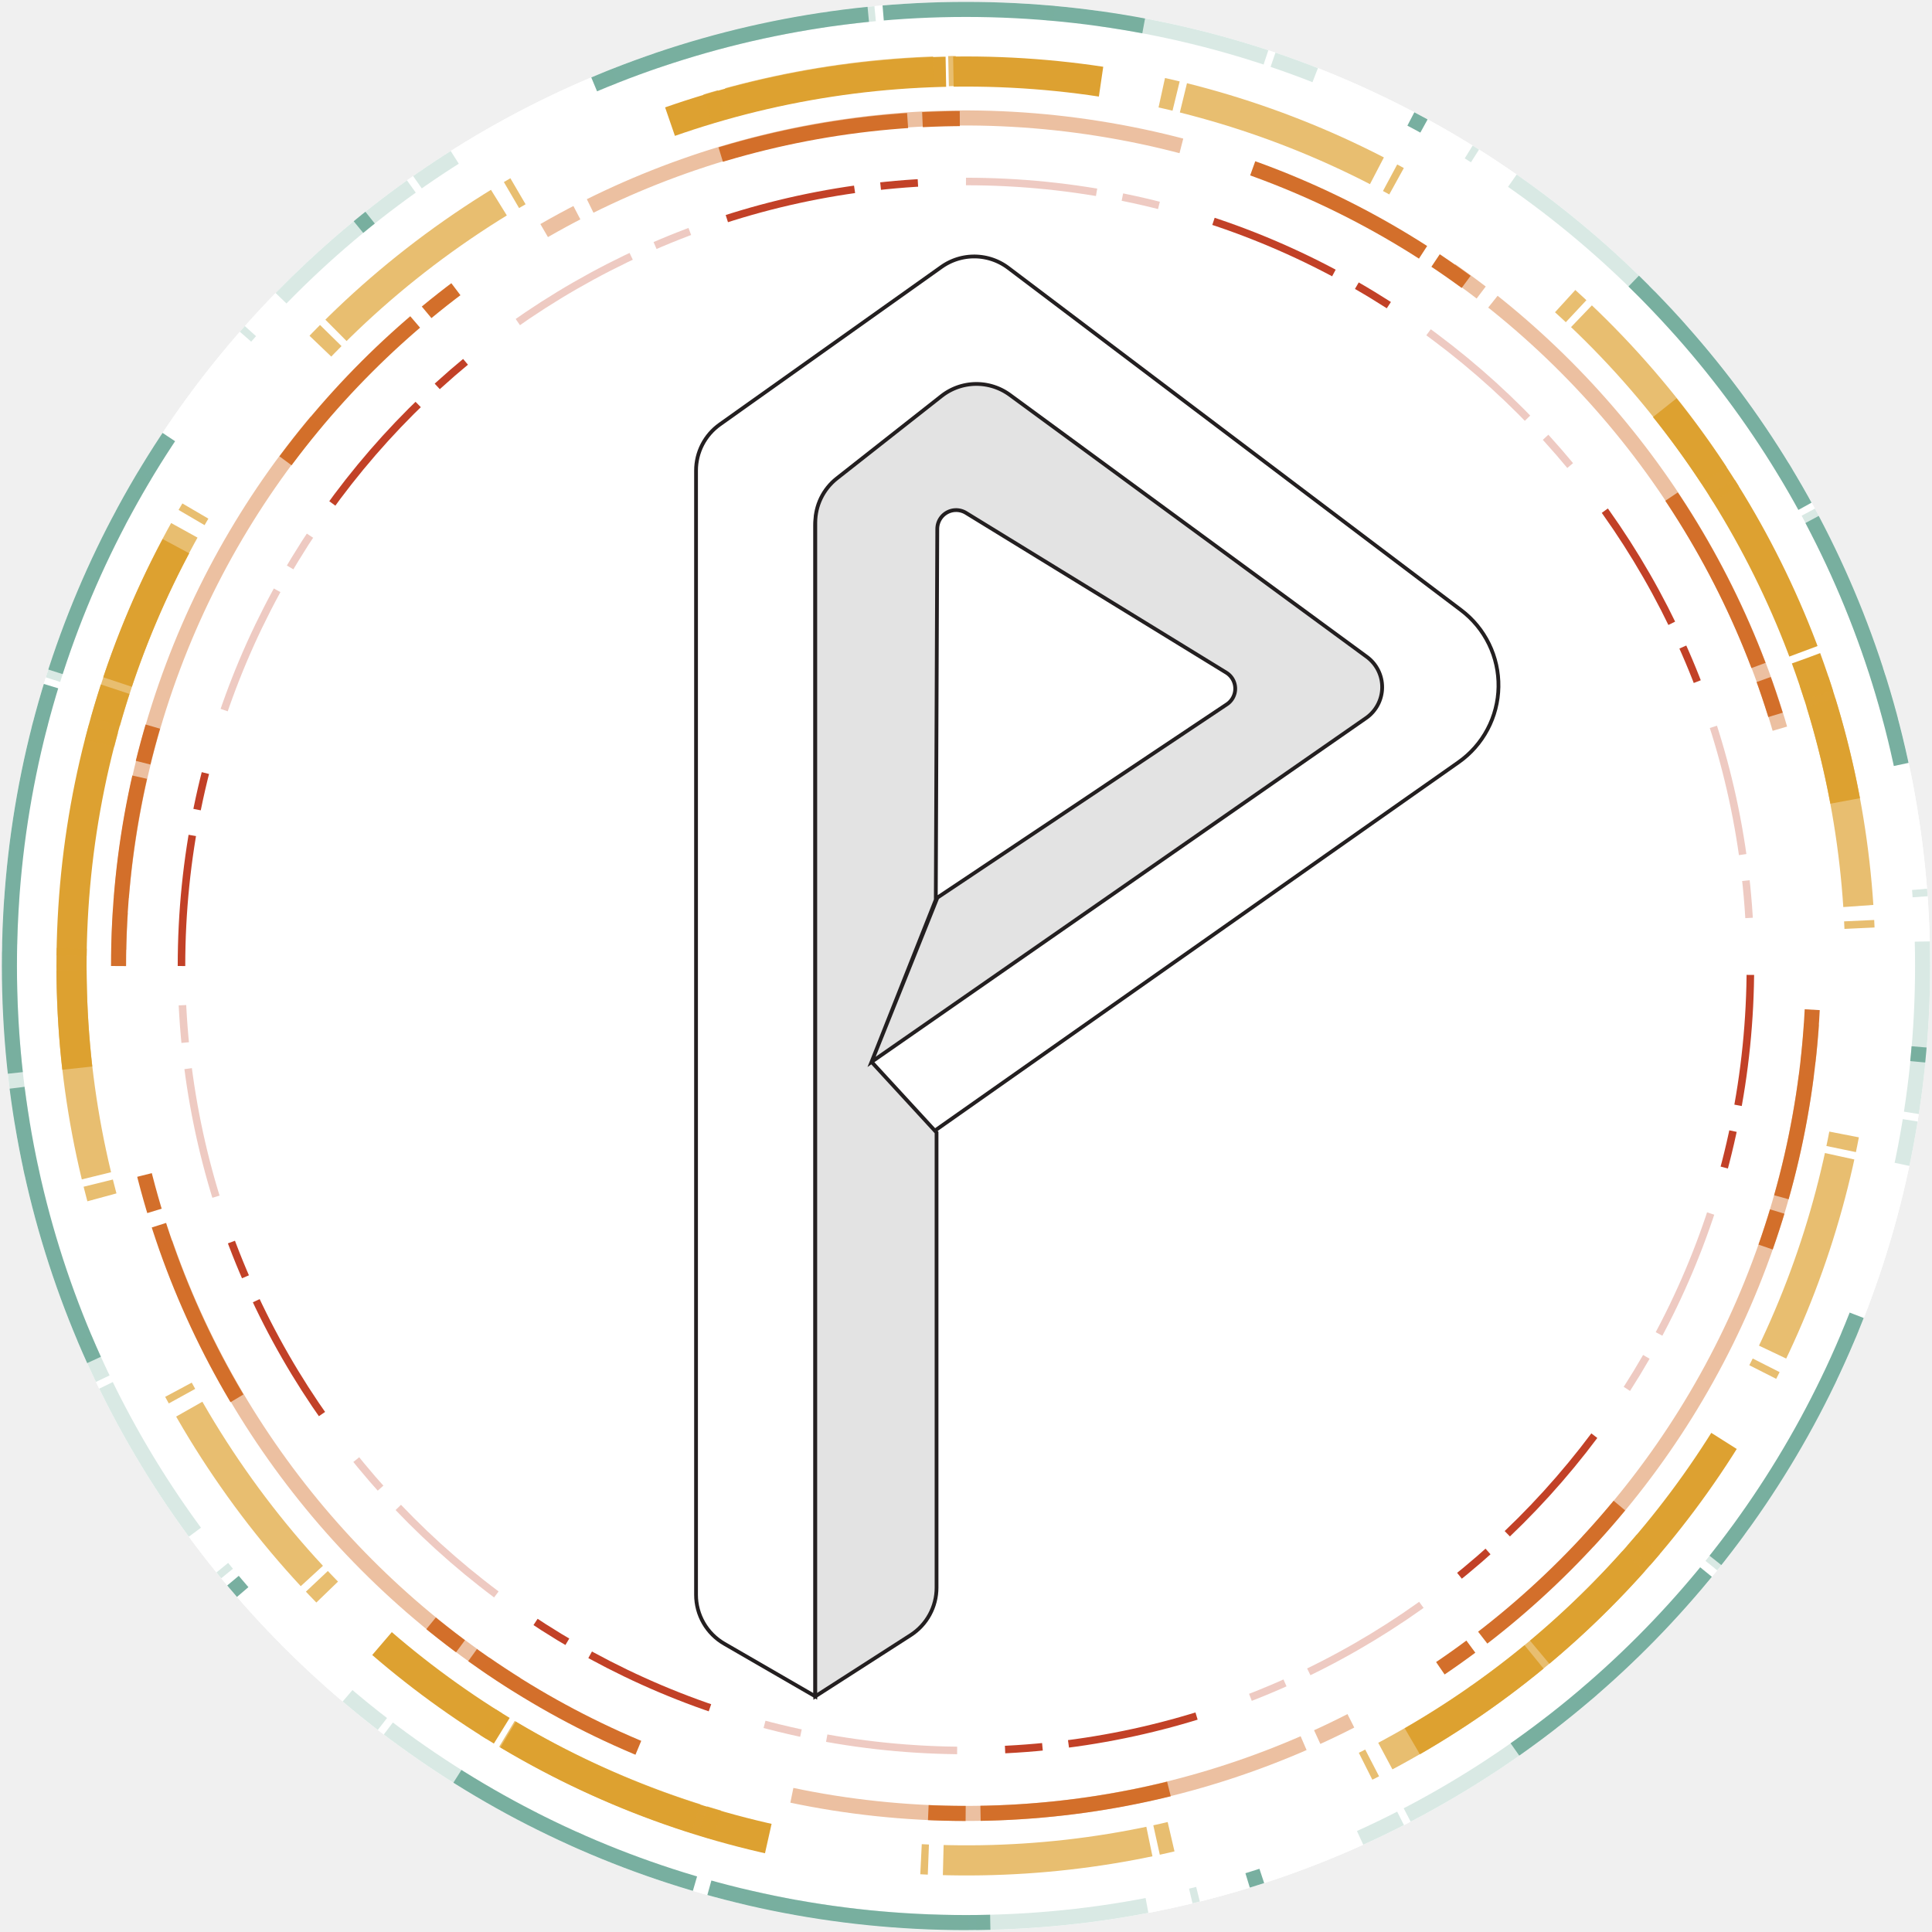
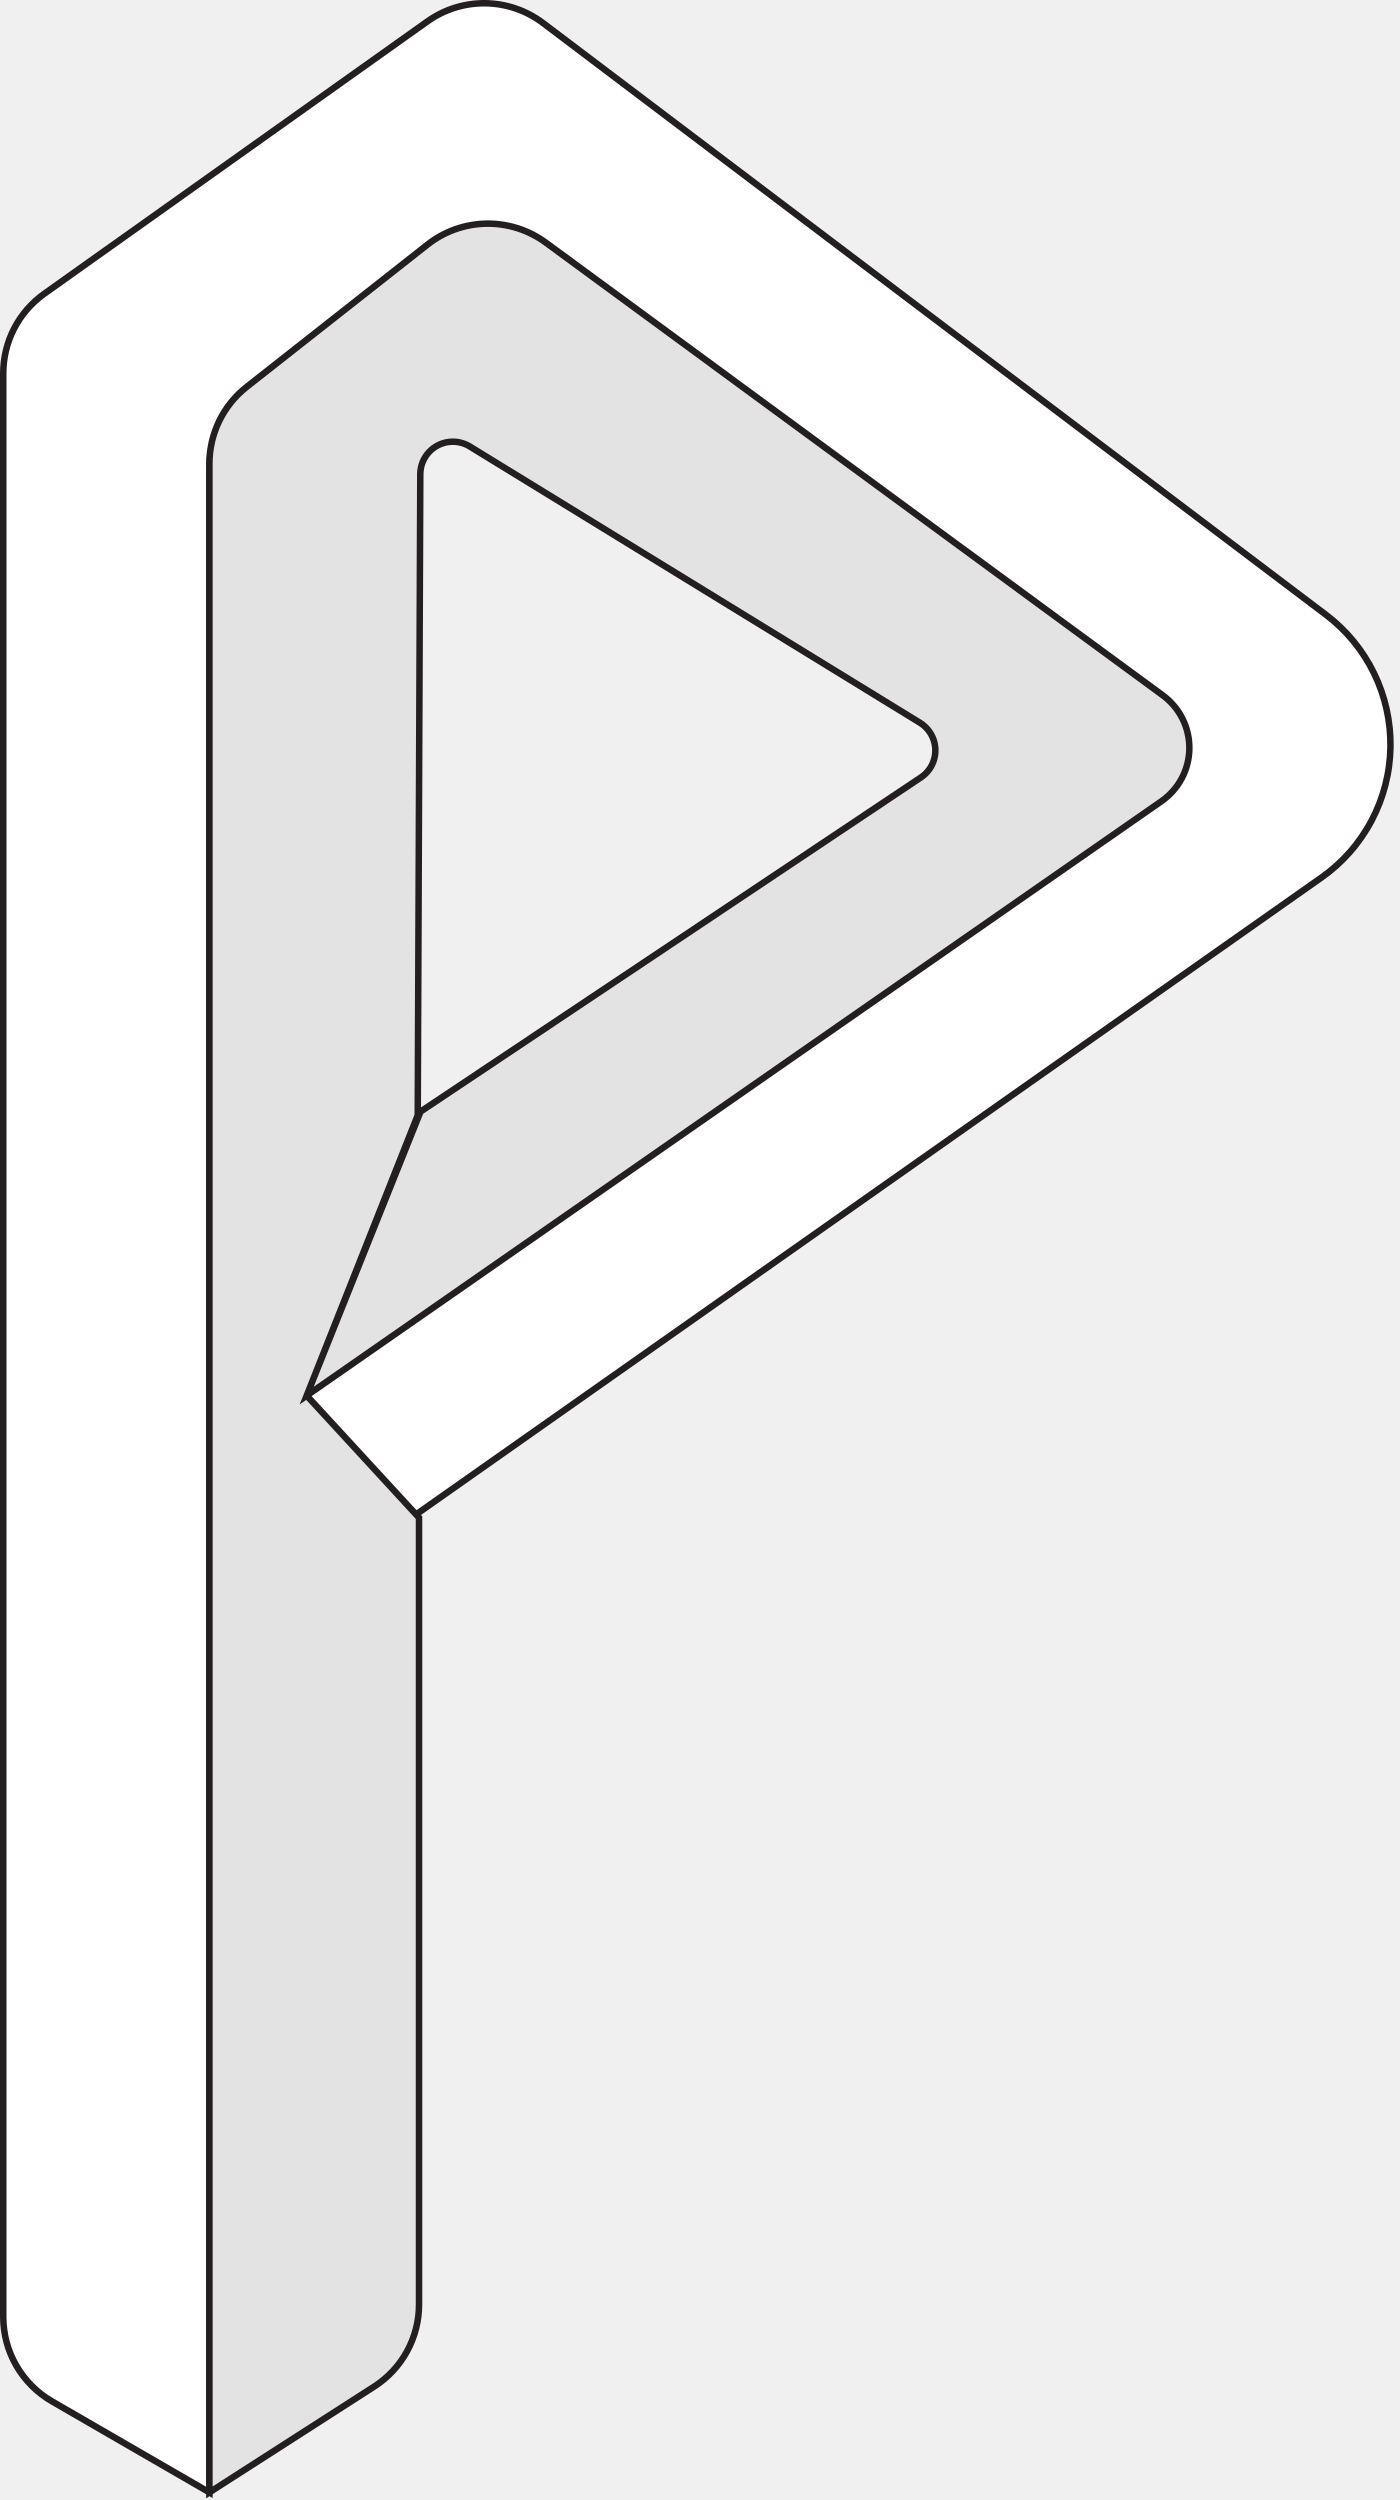
- <svg xmlns="http://www.w3.org/2000/svg" xmlns:xlink="http://www.w3.org/1999/xlink" width="513px" height="513px" viewBox="0 0 513 513" version="1.1">
-   <defs>
-     <path d="M0 256C0 114.615 114.615 0 256 0C397.385 0 512 114.615 512 256C512 397.385 397.385 512 256 512C114.615 512 0 397.385 0 256Z" id="path_1" />
-     <path d="M0 256C0 114.615 114.608 0 255.984 0C397.361 0 511.969 114.615 511.969 256C511.969 397.385 397.361 512 255.984 512C114.608 512 0 397.385 0 256Z" transform="translate(8.290711E-05 9.766625E-05)" id="path_2" />
-     <path d="M0 256.002C0 114.616 114.614 4.54747e-12 255.997 0C397.38 4.76939e-09 511.994 114.616 511.994 256.002C511.995 397.387 397.381 512.003 255.997 512.003C114.614 512.003 0 397.387 0 256.002Z" transform="matrix(-4.371139E-08 -1 1 -4.371139E-08 2.2379983E-05 511.9943)" id="path_3" />
-     <path d="M0 241.509C0 108.127 108.121 0 241.495 0C374.869 0 482.989 108.127 482.989 241.509C482.989 374.891 374.869 483.019 241.495 483.019C108.121 483.019 0 374.891 0 241.509Z" transform="translate(14.48975 14.49072)" id="path_4" />
-     <path d="M439.471 102.929C362.832 -6.234 212.294 -32.8 102.971 43.678C-6.351 120.157 -32.755 270.86 43.722 380.023C120.199 489.186 270.738 515.752 380.06 439.273C489.383 362.956 515.948 212.253 439.471 102.929C439.471 103.09 439.471 102.929 439.471 102.929L439.471 102.929Z" transform="matrix(-4.371139E-08 1 -1 -4.371139E-08 497.4505 14.34722)" id="path_5" />
-     <path d="M0 227.019C0 101.64 101.634 0 227.005 0C352.376 0 454.01 101.64 454.01 227.019C454.01 352.398 352.376 454.038 227.005 454.038C101.634 454.038 0 352.398 0 227.019Z" transform="translate(28.97944 28.98126)" id="path_6" />
-     <path d="M451.359 262.54C471.002 138.725 386.473 22.478 262.66 2.835C138.847 -16.808 22.439 67.721 2.797 191.536C-16.685 315.35 67.681 431.598 191.496 451.241L191.496 451.241C315.47 470.884 431.716 386.355 451.359 262.54L451.359 262.54L451.359 262.54Z" transform="matrix(-4.371139E-08 -1 1 -4.371139E-08 28.98436 483.0138)" id="path_7" />
-     <path d="M0 209.308C0 93.71 93.705 0 209.295 0C324.886 0 418.591 93.71 418.591 209.308C418.591 324.906 324.886 418.616 209.295 418.616C93.705 418.616 0 324.906 0 209.308Z" transform="translate(46.68905 46.69192)" id="path_8" />
-     <path d="M0 209.31C3.8147e-06 93.711 93.709 0 209.306 0C324.902 -3.05176e-05 418.612 93.711 418.612 209.31C418.612 324.908 324.902 418.619 209.306 418.619C93.709 418.619 7.62939e-06 324.908 0 209.31Z" transform="matrix(-4.371139E-08 1 -1 -4.371139E-08 465.3102 46.69173)" id="path_9" />
-     <clipPath id="clip_1">
-       <use xlink:href="#path_2" />
-     </clipPath>
-     <clipPath id="clip_2">
-       <use xlink:href="#path_3" />
-     </clipPath>
-     <clipPath id="clip_3">
-       <use xlink:href="#path_4" />
-     </clipPath>
-     <clipPath id="clip_4">
-       <use xlink:href="#path_5" />
-     </clipPath>
-     <clipPath id="clip_5">
-       <use xlink:href="#path_6" />
-     </clipPath>
-     <clipPath id="clip_6">
-       <use xlink:href="#path_7" />
-     </clipPath>
-     <clipPath id="clip_7">
-       <use xlink:href="#path_8" />
-     </clipPath>
-     <clipPath id="clip_8">
-       <use xlink:href="#path_9" />
-     </clipPath>
-     <clipPath id="mask_1">
-       <use xlink:href="#path_1" />
-     </clipPath>
-   </defs>
-   <g id="Logo-Mask" transform="translate(0.5 0.5)">
-     <path d="M0 256C0 114.615 114.615 0 256 0C397.385 0 512 114.615 512 256C512 397.385 397.385 512 256 512C114.615 512 0 397.385 0 256Z" id="Mask" fill="#FFFFFF" fill-rule="evenodd" stroke="none" />
-     <g clip-path="url(#mask_1)">
-       <g id="Logo" transform="translate(-2.1871947E-05 0)">
-         <path d="M0 256C0 114.615 114.614 0 255.996 0C397.379 0 511.993 114.615 511.993 256C511.993 397.385 397.379 512 255.996 512C114.614 512 0 397.385 0 256Z" transform="translate(2.1871947E-05 -0)" id="Background" fill="#FFFFFF" fill-rule="evenodd" stroke="none" />
-         <g id="Green-Solid">
-           <g clip-path="url(#clip_1)">
-             <use xlink:href="#path_2" fill="none" stroke="#78AFA0" stroke-width="8" stroke-dasharray="76 4 70 76 4 70" />
-           </g>
-         </g>
-         <g id="Green-Transparent">
-           <g clip-path="url(#clip_2)">
-             <use xlink:href="#path_3" fill="none" stroke="#78AFA0" stroke-opacity="0.28" stroke-width="8" stroke-dasharray="46 2 12 46 2 12" />
-           </g>
-         </g>
-         <g id="Yellow-Solid">
-           <g clip-path="url(#clip_3)">
-             <use xlink:href="#path_4" fill="none" stroke="#DDA131" stroke-width="16" stroke-dasharray="76 2 40 180" />
-           </g>
-         </g>
-         <g id="Yellow-Transparent">
-           <g clip-path="url(#clip_4)">
-             <use xlink:href="#path_5" fill="none" stroke="#DDA131" stroke-opacity="0.69" stroke-width="16" stroke-dasharray="56 2 4 56 2 4" />
-           </g>
-         </g>
-         <g id="Orange-Solid">
-           <g clip-path="url(#clip_5)">
-             <use xlink:href="#path_6" fill="none" stroke="#D36F2B" stroke-width="8" stroke-dasharray="51 4 10 80" />
-           </g>
-         </g>
-         <g id="Orange-Transparent">
-           <g clip-path="url(#clip_6)">
-             <use xlink:href="#path_7" fill="none" stroke="#D36F2B" stroke-opacity="0.44" stroke-width="8" stroke-dasharray="140 4 10 80" />
-           </g>
-         </g>
-         <g id="Red-Solid">
-           <g clip-path="url(#clip_7)">
-             <use xlink:href="#path_8" fill="none" stroke="#C24127" stroke-width="4" stroke-dasharray="35 7 10 80" />
-           </g>
-         </g>
-         <g id="Red-Transparent">
-           <g clip-path="url(#clip_8)">
-             <use xlink:href="#path_9" fill="none" stroke="#C24127" stroke-opacity="0.28" stroke-width="4" stroke-dasharray="35 7 10 80" />
-           </g>
-         </g>
-         <g id="P" transform="translate(184.3174 64.00002)">
-           <path d="M7.49 371.947L31.664 385.928L31.664 75.008Q31.664 74.55 31.692 74.092Q31.72 73.635 31.776 73.18Q31.832 72.725 31.915 72.274Q31.999 71.823 32.11 71.378Q32.221 70.934 32.359 70.496Q32.497 70.059 32.661 69.631Q32.825 69.203 33.016 68.786Q33.206 68.369 33.421 67.964Q33.636 67.56 33.876 67.169Q34.116 66.778 34.379 66.402Q34.642 66.027 34.927 65.668Q35.213 65.309 35.52 64.969Q35.826 64.628 36.153 64.307Q36.48 63.986 36.827 63.685Q37.173 63.385 37.536 63.106Q37.9 62.827 38.281 62.571L65.331 44.34Q65.57 44.178 65.816 44.026Q66.061 43.874 66.312 43.732Q66.564 43.589 66.82 43.457Q67.076 43.324 67.338 43.201Q67.599 43.078 67.865 42.966Q68.13 42.853 68.4 42.751Q68.67 42.649 68.944 42.557Q69.218 42.465 69.495 42.384Q69.772 42.303 70.052 42.232Q70.332 42.162 70.614 42.102Q70.897 42.043 71.181 41.994Q71.466 41.945 71.752 41.907Q72.038 41.87 72.325 41.843Q72.613 41.816 72.901 41.8Q73.189 41.785 73.478 41.78Q73.767 41.776 74.055 41.782Q74.344 41.789 74.632 41.807Q74.92 41.824 75.207 41.853Q75.495 41.882 75.78 41.922Q76.066 41.961 76.35 42.012Q76.635 42.063 76.917 42.124Q77.199 42.186 77.478 42.258Q77.758 42.331 78.034 42.414Q78.31 42.497 78.584 42.591Q78.856 42.685 79.126 42.789Q79.395 42.893 79.66 43.008Q79.925 43.122 80.185 43.246Q80.446 43.371 80.701 43.505Q80.957 43.64 81.207 43.784Q81.457 43.928 81.701 44.082Q81.945 44.236 82.184 44.399Q82.422 44.562 82.654 44.734L165.246 106.043Q165.599 106.305 165.935 106.587Q166.272 106.868 166.591 107.169Q166.91 107.47 167.212 107.789Q167.513 108.108 167.795 108.444Q168.077 108.78 168.339 109.132Q168.601 109.484 168.842 109.851Q169.083 110.218 169.302 110.598Q169.521 110.978 169.718 111.37Q169.914 111.763 170.087 112.166Q170.26 112.569 170.41 112.982Q170.559 113.394 170.684 113.815Q170.809 114.235 170.909 114.663Q171.009 115.09 171.084 115.522Q171.159 115.955 171.209 116.39Q171.259 116.826 171.283 117.265Q171.307 117.703 171.305 118.142Q171.304 118.58 171.276 119.018Q171.249 119.456 171.196 119.892Q171.144 120.327 171.065 120.759Q170.987 121.191 170.884 121.617Q170.781 122.044 170.653 122.464Q170.525 122.883 170.372 123.295Q170.22 123.706 170.044 124.108Q169.868 124.51 169.668 124.901Q169.469 125.292 169.247 125.67Q169.025 126.049 168.782 126.414Q168.538 126.779 168.273 127.129Q168.009 127.479 167.724 127.813Q167.44 128.147 167.136 128.464Q166.833 128.781 166.511 129.079Q166.19 129.378 165.851 129.657Q165.513 129.936 165.158 130.195L46.245 217.129L61.661 236.949L202.458 137.901Q203.059 137.478 203.635 137.021Q204.21 136.563 204.758 136.073Q205.305 135.582 205.823 135.06Q206.34 134.538 206.826 133.987Q207.313 133.436 207.765 132.857Q208.218 132.278 208.636 131.673Q209.054 131.068 209.436 130.44Q209.818 129.812 210.162 129.163Q210.507 128.513 210.812 127.844Q211.118 127.176 211.383 126.491Q211.649 125.805 211.874 125.105Q212.099 124.406 212.282 123.694Q212.466 122.982 212.607 122.261Q212.749 121.539 212.847 120.811Q212.946 120.082 213.002 119.349Q213.057 118.616 213.07 117.881Q213.082 117.146 213.052 116.412Q213.021 115.678 212.947 114.946Q212.874 114.215 212.757 113.489Q212.64 112.763 212.481 112.046Q212.322 111.328 212.121 110.621Q211.92 109.914 211.678 109.22Q211.436 108.526 211.154 107.847Q210.871 107.169 210.549 106.508Q210.227 105.847 209.867 105.206Q209.507 104.565 209.11 103.947Q208.713 103.328 208.28 102.734Q207.847 102.14 207.38 101.572Q206.913 101.005 206.413 100.465Q205.914 99.926 205.383 99.417Q204.853 98.908 204.294 98.431Q203.734 97.954 203.148 97.511L82.904 6.63Q82.667 6.451 82.424 6.282Q82.18 6.112 81.93 5.953Q81.68 5.793 81.424 5.644Q81.168 5.494 80.907 5.355Q80.645 5.216 80.378 5.087Q80.111 4.958 79.839 4.84Q79.567 4.721 79.29 4.614Q79.014 4.507 78.733 4.41Q78.453 4.314 78.169 4.229Q77.885 4.144 77.598 4.07Q77.311 3.996 77.021 3.933Q76.731 3.871 76.439 3.82Q76.146 3.769 75.853 3.73Q75.559 3.69 75.263 3.662Q74.968 3.635 74.672 3.619Q74.376 3.603 74.079 3.598Q73.783 3.594 73.486 3.601Q73.19 3.609 72.894 3.628Q72.598 3.647 72.303 3.678Q72.008 3.708 71.715 3.751Q71.421 3.793 71.13 3.847Q70.838 3.901 70.549 3.967Q70.26 4.032 69.973 4.109Q69.687 4.186 69.404 4.274Q69.121 4.362 68.841 4.461Q68.562 4.561 68.286 4.671Q68.011 4.781 67.74 4.902Q67.469 5.023 67.204 5.155Q66.938 5.286 66.678 5.428Q66.417 5.57 66.163 5.722Q65.908 5.874 65.66 6.037Q65.412 6.199 65.17 6.371L6.309 48.211Q5.945 48.47 5.597 48.75Q5.249 49.03 4.918 49.331Q4.587 49.631 4.275 49.95Q3.962 50.27 3.67 50.607Q3.377 50.944 3.105 51.299Q2.833 51.653 2.582 52.023Q2.331 52.393 2.103 52.777Q1.875 53.161 1.67 53.558Q1.465 53.955 1.284 54.363Q1.104 54.772 0.947 55.19Q0.791 55.609 0.66 56.036Q0.529 56.463 0.424 56.897Q0.318 57.331 0.239 57.771Q0.159 58.211 0.106 58.654Q0.053 59.098 0.027 59.544Q0 59.99 0 60.436L0 358.963Q0 359.454 0.032 359.943Q0.064 360.433 0.128 360.919Q0.192 361.406 0.288 361.887Q0.383 362.368 0.51 362.842Q0.637 363.316 0.795 363.781Q0.952 364.245 1.14 364.699Q1.328 365.152 1.545 365.592Q1.761 366.033 2.007 366.457Q2.252 366.883 2.524 367.291Q2.797 367.699 3.095 368.088Q3.394 368.478 3.717 368.847Q4.04 369.216 4.387 369.563Q4.734 369.91 5.103 370.234Q5.471 370.557 5.86 370.856Q6.249 371.155 6.657 371.428Q7.065 371.701 7.49 371.947L7.49 371.947Z" id="P---Outer" fill="#FFFFFF" fill-rule="evenodd" stroke="#231F20" stroke-width="1" />
-           <path d="M25.304 336.069L0 352.319L0 40.703Q0 40.279 0.024 39.856Q0.048 39.433 0.096 39.011Q0.143 38.59 0.215 38.173Q0.286 37.755 0.381 37.342Q0.476 36.929 0.595 36.522Q0.713 36.114 0.854 35.715Q0.995 35.315 1.158 34.924Q1.321 34.533 1.506 34.151Q1.692 33.77 1.898 33.4Q2.104 33.03 2.331 32.672Q2.558 32.314 2.805 31.969Q3.052 31.625 3.318 31.294Q3.584 30.964 3.868 30.65Q4.152 30.335 4.453 30.037Q4.755 29.739 5.072 29.459Q5.39 29.178 5.723 28.916L33.51 7.05Q33.749 6.861 33.996 6.683Q34.243 6.504 34.497 6.336Q34.751 6.167 35.011 6.01Q35.272 5.852 35.539 5.704Q35.805 5.557 36.078 5.421Q36.35 5.285 36.628 5.16Q36.906 5.035 37.188 4.921Q37.471 4.807 37.758 4.705Q38.045 4.603 38.336 4.513Q38.627 4.422 38.922 4.344Q39.216 4.265 39.513 4.199Q39.81 4.132 40.11 4.078Q40.41 4.024 40.712 3.982Q41.014 3.939 41.317 3.91Q41.62 3.88 41.924 3.862Q42.228 3.845 42.533 3.84Q42.837 3.835 43.142 3.842Q43.447 3.849 43.751 3.869Q44.054 3.888 44.358 3.92Q44.66 3.952 44.962 3.996Q45.263 4.041 45.563 4.097Q45.862 4.153 46.159 4.222Q46.456 4.29 46.75 4.371Q47.043 4.451 47.334 4.544Q47.624 4.636 47.91 4.74Q48.197 4.844 48.479 4.96Q48.76 5.076 49.037 5.203Q49.314 5.33 49.586 5.468Q49.857 5.606 50.123 5.755Q50.389 5.904 50.648 6.064Q50.908 6.223 51.16 6.393Q51.413 6.564 51.659 6.744L146.437 76.289Q146.677 76.465 146.905 76.654Q147.134 76.844 147.351 77.047Q147.568 77.25 147.773 77.465Q147.977 77.681 148.169 77.908Q148.36 78.135 148.538 78.373Q148.715 78.612 148.878 78.86Q149.042 79.108 149.19 79.366Q149.338 79.623 149.47 79.889Q149.603 80.155 149.719 80.428Q149.836 80.701 149.936 80.981Q150.036 81.261 150.12 81.546Q150.203 81.831 150.269 82.121Q150.335 82.41 150.384 82.703Q150.433 82.996 150.465 83.292Q150.496 83.587 150.51 83.884Q150.524 84.181 150.52 84.478Q150.516 84.775 150.495 85.071Q150.474 85.368 150.435 85.662Q150.396 85.957 150.339 86.248Q150.283 86.54 150.209 86.828Q150.136 87.115 150.045 87.398Q149.955 87.681 149.847 87.959Q149.74 88.236 149.617 88.506Q149.493 88.776 149.354 89.038Q149.215 89.301 149.06 89.555Q148.905 89.808 148.736 90.052Q148.567 90.296 148.383 90.53Q148.199 90.763 148.002 90.986Q147.805 91.208 147.595 91.418Q147.385 91.628 147.163 91.826Q146.941 92.023 146.708 92.207Q146.474 92.39 146.23 92.56L14.943 183.851L32.428 140.234L109.282 88.904Q109.412 88.817 109.536 88.723Q109.661 88.628 109.779 88.525Q109.897 88.423 110.009 88.313Q110.12 88.204 110.225 88.087Q110.329 87.971 110.426 87.848Q110.523 87.725 110.613 87.597Q110.702 87.468 110.783 87.334Q110.864 87.201 110.936 87.062Q111.009 86.923 111.072 86.78Q111.136 86.637 111.19 86.491Q111.245 86.344 111.29 86.194Q111.335 86.045 111.371 85.892Q111.407 85.74 111.433 85.586Q111.46 85.431 111.476 85.276Q111.493 85.12 111.499 84.964Q111.506 84.808 111.503 84.651Q111.5 84.495 111.487 84.339Q111.475 84.183 111.452 84.028Q111.43 83.873 111.398 83.72Q111.365 83.567 111.324 83.416Q111.282 83.266 111.231 83.118Q111.18 82.97 111.12 82.825Q111.06 82.681 110.991 82.54Q110.922 82.4 110.844 82.264Q110.766 82.129 110.68 81.998Q110.594 81.867 110.5 81.742Q110.406 81.617 110.304 81.498Q110.203 81.379 110.094 81.267Q109.985 81.155 109.869 81.049Q109.753 80.944 109.631 80.846Q109.509 80.749 109.381 80.659Q109.253 80.569 109.12 80.487L40.006 38.071Q39.865 37.984 39.719 37.907Q39.572 37.83 39.421 37.763Q39.27 37.696 39.115 37.639Q38.959 37.582 38.801 37.535Q38.642 37.489 38.48 37.453Q38.319 37.416 38.156 37.391Q37.992 37.366 37.827 37.351Q37.662 37.337 37.497 37.334Q37.332 37.33 37.166 37.337Q37.001 37.345 36.837 37.363Q36.672 37.382 36.509 37.411Q36.346 37.44 36.186 37.48Q36.025 37.52 35.868 37.57Q35.71 37.621 35.556 37.681Q35.403 37.742 35.253 37.813Q35.103 37.884 34.959 37.964Q34.814 38.045 34.675 38.135Q34.537 38.224 34.404 38.323Q34.271 38.422 34.145 38.529Q34.02 38.637 33.901 38.752Q33.783 38.868 33.672 38.991Q33.562 39.114 33.459 39.244Q33.357 39.374 33.264 39.511Q33.171 39.648 33.087 39.79Q33.002 39.932 32.928 40.08Q32.853 40.228 32.789 40.38Q32.724 40.532 32.67 40.689Q32.616 40.845 32.572 41.005Q32.528 41.164 32.495 41.326Q32.461 41.488 32.439 41.652Q32.416 41.816 32.405 41.981Q32.393 42.146 32.392 42.311L31.999 140.793L14.943 183.851L32.198 202.605L32.198 323.448Q32.198 323.917 32.169 324.385Q32.14 324.853 32.081 325.318Q32.023 325.783 31.936 326.244Q31.848 326.704 31.732 327.159Q31.616 327.613 31.472 328.059Q31.328 328.505 31.156 328.941Q30.985 329.378 30.786 329.802Q30.587 330.227 30.363 330.638Q30.138 331.05 29.888 331.447Q29.638 331.843 29.363 332.223Q29.089 332.604 28.792 332.966Q28.494 333.328 28.174 333.671Q27.855 334.014 27.515 334.337Q27.174 334.659 26.814 334.96Q26.454 335.26 26.077 335.538Q25.699 335.815 25.304 336.069Z" transform="translate(31.6644 33.60995)" id="P---Inner" fill="#E3E3E3" fill-rule="evenodd" stroke="#231F20" stroke-width="1" />
-         </g>
-       </g>
+ <svg xmlns="http://www.w3.org/2000/svg" width="215px" height="384px" viewBox="0 0 215 384" version="1.1">
+   <g id="Logo" transform="translate(0.5 0.5)">
+     <g id="P">
+       <path d="M7.49 368.35L31.664 382.331L31.664 71.412C31.664 71.106 31.673 70.801 31.692 70.496C31.711 70.191 31.739 69.886 31.776 69.583C31.813 69.28 31.86 68.978 31.915 68.677C31.971 68.377 32.036 68.078 32.11 67.782C32.184 67.485 32.267 67.191 32.359 66.9C32.451 66.608 32.551 66.32 32.661 66.035C32.771 65.749 32.889 65.468 33.016 65.19C33.142 64.912 33.278 64.638 33.421 64.368C33.565 64.098 33.716 63.833 33.876 63.572C34.036 63.312 34.203 63.056 34.379 62.806C34.554 62.556 34.737 62.311 34.927 62.072C35.117 61.833 35.315 61.599 35.52 61.372C35.724 61.145 35.935 60.925 36.153 60.711C36.371 60.496 36.596 60.289 36.827 60.089C37.057 59.888 37.294 59.695 37.536 59.509C37.779 59.323 38.027 59.145 38.281 58.974L65.331 40.743C65.491 40.635 65.652 40.531 65.816 40.43C65.98 40.328 66.145 40.23 66.312 40.135C66.48 40.04 66.649 39.949 66.82 39.86C66.991 39.772 67.163 39.687 67.338 39.605C67.512 39.523 67.687 39.444 67.865 39.369C68.042 39.294 68.221 39.223 68.4 39.154C68.58 39.086 68.761 39.022 68.944 38.961C69.126 38.899 69.31 38.842 69.495 38.788C69.68 38.733 69.865 38.683 70.052 38.636C70.238 38.589 70.426 38.545 70.614 38.506C70.802 38.466 70.991 38.43 71.181 38.397C71.371 38.365 71.561 38.336 71.752 38.311C71.942 38.286 72.134 38.264 72.325 38.246C72.517 38.228 72.709 38.214 72.901 38.204C73.093 38.194 73.285 38.187 73.478 38.184C73.67 38.181 73.863 38.181 74.055 38.186C74.248 38.19 74.44 38.198 74.632 38.21C74.824 38.222 75.016 38.237 75.207 38.256C75.399 38.276 75.59 38.298 75.78 38.325C75.971 38.351 76.161 38.382 76.35 38.416C76.54 38.449 76.729 38.487 76.917 38.528C77.105 38.569 77.292 38.614 77.478 38.662C77.664 38.71 77.85 38.762 78.034 38.818C78.218 38.873 78.401 38.932 78.584 38.994C78.766 39.057 78.946 39.123 79.126 39.192C79.305 39.262 79.483 39.335 79.66 39.411C79.837 39.487 80.012 39.567 80.185 39.65C80.359 39.733 80.531 39.819 80.701 39.909C80.872 39.999 81.04 40.091 81.207 40.188C81.374 40.284 81.538 40.383 81.701 40.486C81.864 40.588 82.025 40.694 82.184 40.802C82.343 40.911 82.499 41.023 82.654 41.137L165.246 102.446C165.481 102.621 165.711 102.802 165.935 102.99C166.16 103.178 166.378 103.372 166.591 103.572C166.804 103.773 167.011 103.98 167.212 104.192C167.413 104.405 167.607 104.623 167.795 104.847C167.983 105.071 168.164 105.301 168.339 105.535C168.514 105.77 168.681 106.01 168.842 106.254C169.003 106.499 169.156 106.748 169.302 107.001C169.448 107.255 169.587 107.512 169.718 107.773C169.849 108.035 169.972 108.301 170.087 108.569C170.202 108.838 170.31 109.11 170.41 109.385C170.509 109.66 170.601 109.938 170.684 110.218C170.767 110.498 170.842 110.781 170.909 111.066C170.976 111.351 171.034 111.637 171.084 111.925C171.134 112.214 171.176 112.503 171.209 112.793C171.242 113.084 171.267 113.376 171.283 113.668C171.299 113.96 171.306 114.253 171.305 114.545C171.304 114.837 171.295 115.129 171.276 115.421C171.258 115.713 171.231 116.005 171.196 116.295C171.161 116.585 171.118 116.874 171.065 117.162C171.013 117.45 170.953 117.736 170.884 118.02C170.815 118.305 170.738 118.587 170.653 118.867C170.568 119.147 170.474 119.424 170.372 119.698C170.271 119.972 170.161 120.243 170.044 120.511C169.927 120.779 169.801 121.044 169.668 121.304C169.535 121.565 169.395 121.821 169.247 122.073C169.099 122.326 168.944 122.574 168.782 122.817C168.619 123.061 168.45 123.299 168.273 123.532C168.097 123.766 167.914 123.994 167.724 124.216C167.535 124.439 167.339 124.656 167.136 124.867C166.934 125.079 166.726 125.284 166.511 125.482C166.297 125.682 166.077 125.874 165.851 126.06C165.626 126.246 165.395 126.426 165.158 126.598L46.245 213.532L61.661 233.352L202.458 134.304C202.859 134.022 203.251 133.729 203.635 133.424C204.018 133.119 204.393 132.803 204.758 132.476C205.123 132.149 205.478 131.811 205.823 131.463C206.168 131.115 206.502 130.758 206.826 130.39C207.151 130.023 207.464 129.646 207.765 129.26C208.067 128.874 208.357 128.48 208.636 128.076C208.915 127.673 209.181 127.262 209.436 126.843C209.691 126.425 209.933 125.999 210.162 125.566C210.392 125.133 210.609 124.693 210.812 124.247C211.016 123.802 211.206 123.351 211.383 122.894C211.56 122.437 211.724 121.975 211.874 121.508C212.024 121.042 212.16 120.572 212.282 120.097C212.405 119.623 212.513 119.145 212.607 118.664C212.702 118.183 212.782 117.7 212.847 117.214C212.913 116.728 212.965 116.241 213.002 115.752C213.039 115.264 213.061 114.774 213.07 114.284C213.078 113.794 213.072 113.305 213.052 112.815C213.031 112.326 212.996 111.837 212.947 111.349C212.898 110.862 212.835 110.376 212.757 109.892C212.679 109.408 212.587 108.927 212.481 108.449C212.375 107.971 212.255 107.496 212.121 107.024C211.987 106.553 211.839 106.086 211.678 105.623C211.517 105.161 211.342 104.703 211.154 104.25C210.965 103.798 210.764 103.352 210.549 102.911C210.334 102.471 210.107 102.037 209.867 101.609C209.627 101.182 209.375 100.762 209.11 100.35C208.845 99.938 208.569 99.533 208.28 99.137C207.991 98.741 207.691 98.354 207.38 97.975C207.069 97.597 206.746 97.228 206.413 96.868C206.08 96.509 205.737 96.16 205.383 95.82C205.03 95.481 204.667 95.153 204.294 94.835C203.921 94.517 203.539 94.21 203.148 93.915L82.904 3.033C82.746 2.914 82.586 2.798 82.424 2.685C82.262 2.572 82.097 2.463 81.93 2.356C81.764 2.25 81.595 2.147 81.424 2.047C81.254 1.947 81.081 1.851 80.907 1.758C80.732 1.665 80.556 1.576 80.378 1.49C80.2 1.404 80.02 1.322 79.839 1.243C79.657 1.164 79.475 1.089 79.29 1.017C79.106 0.946 78.92 0.878 78.733 0.814C78.546 0.75 78.358 0.689 78.169 0.632C77.98 0.575 77.789 0.522 77.598 0.473C77.406 0.424 77.214 0.378 77.021 0.337C76.827 0.295 76.633 0.257 76.439 0.223C76.244 0.189 76.048 0.159 75.853 0.133C75.657 0.107 75.46 0.084 75.263 0.066C75.067 0.047 74.869 0.033 74.672 0.022C74.475 0.011 74.277 0.004 74.079 0.002C73.882 -0.001 73.684 -0 73.486 0.005C73.289 0.01 73.091 0.018 72.894 0.031C72.697 0.044 72.5 0.061 72.303 0.081C72.106 0.102 71.91 0.126 71.715 0.154C71.519 0.182 71.324 0.215 71.13 0.251C70.935 0.287 70.742 0.326 70.549 0.37C70.356 0.414 70.164 0.461 69.973 0.512C69.782 0.564 69.592 0.619 69.404 0.677C69.215 0.736 69.027 0.799 68.841 0.865C68.655 0.931 68.47 1.001 68.286 1.074C68.103 1.148 67.921 1.225 67.74 1.305C67.56 1.386 67.381 1.47 67.204 1.558C67.027 1.646 66.851 1.737 66.678 1.831C66.504 1.926 66.332 2.024 66.163 2.126C65.993 2.227 65.826 2.332 65.66 2.44C65.495 2.548 65.331 2.659 65.17 2.774L6.309 44.615C6.066 44.787 5.829 44.967 5.597 45.154C5.365 45.34 5.138 45.534 4.918 45.734C4.697 45.934 4.483 46.141 4.275 46.354C4.067 46.566 3.865 46.785 3.67 47.01C3.474 47.235 3.286 47.466 3.105 47.702C2.923 47.938 2.749 48.18 2.582 48.426C2.415 48.673 2.255 48.924 2.103 49.18C1.951 49.436 1.807 49.697 1.67 49.961C1.534 50.226 1.405 50.494 1.284 50.767C1.164 51.039 1.052 51.315 0.947 51.594C0.843 51.873 0.747 52.155 0.66 52.439C0.573 52.724 0.494 53.011 0.424 53.301C0.353 53.59 0.292 53.881 0.239 54.174C0.186 54.468 0.142 54.762 0.106 55.058C0.071 55.353 0.044 55.65 0.027 55.947C0.009 56.244 0 56.542 0 56.84L0 355.366C0 355.694 0.011 356.02 0.032 356.346C0.053 356.673 0.085 356.998 0.128 357.322C0.171 357.647 0.224 357.97 0.288 358.29C0.352 358.611 0.426 358.929 0.51 359.245C0.595 359.561 0.69 359.874 0.795 360.184C0.9 360.494 1.015 360.8 1.14 361.102C1.265 361.404 1.4 361.702 1.545 361.995C1.689 362.289 1.843 362.578 2.007 362.86C2.17 363.144 2.343 363.422 2.524 363.694C2.706 363.966 2.896 364.232 3.095 364.491C3.294 364.751 3.501 365.004 3.717 365.25C3.933 365.496 4.156 365.735 4.387 365.966C4.618 366.198 4.857 366.421 5.103 366.637C5.348 366.853 5.601 367.06 5.86 367.259C6.12 367.459 6.385 367.649 6.657 367.831C6.929 368.013 7.207 368.186 7.49 368.35L7.49 368.35L7.49 368.35Z" id="P---Outer" fill="#FFFFFF" fill-rule="evenodd" stroke="#231F20" stroke-width="1" />
+       <path d="M25.304 332.231L0 348.481L0 36.865C0 36.583 0.008 36.3 0.024 36.018C0.04 35.736 0.064 35.455 0.096 35.174C0.128 34.893 0.167 34.614 0.215 34.335C0.263 34.056 0.318 33.779 0.381 33.504C0.445 33.229 0.516 32.955 0.595 32.684C0.673 32.413 0.76 32.144 0.854 31.877C0.948 31.611 1.049 31.347 1.158 31.086C1.267 30.826 1.383 30.568 1.506 30.314C1.63 30.06 1.76 29.809 1.898 29.562C2.036 29.316 2.18 29.073 2.331 28.834C2.483 28.596 2.641 28.361 2.805 28.131C2.97 27.902 3.141 27.677 3.318 27.457C3.495 27.237 3.678 27.022 3.868 26.812C4.057 26.602 4.252 26.398 4.453 26.2C4.654 26.001 4.861 25.808 5.072 25.621C5.284 25.434 5.501 25.253 5.723 25.078L33.51 3.212C33.669 3.086 33.831 2.964 33.996 2.845C34.161 2.726 34.328 2.61 34.497 2.498C34.666 2.386 34.838 2.277 35.011 2.172C35.185 2.067 35.361 1.965 35.539 1.867C35.716 1.769 35.896 1.674 36.078 1.583C36.26 1.493 36.443 1.406 36.628 1.322C36.813 1.239 37 1.159 37.188 1.083C37.377 1.008 37.567 0.936 37.758 0.868C37.95 0.8 38.142 0.735 38.336 0.675C38.53 0.615 38.725 0.559 38.922 0.506C39.118 0.454 39.315 0.406 39.513 0.361C39.711 0.317 39.91 0.277 40.11 0.241C40.31 0.204 40.511 0.172 40.712 0.144C40.913 0.116 41.115 0.092 41.317 0.072C41.519 0.052 41.721 0.036 41.924 0.025C42.127 0.013 42.33 0.006 42.533 0.002C42.736 -0.001 42.939 -0.001 43.142 0.004C43.345 0.009 43.548 0.018 43.751 0.031C43.953 0.044 44.156 0.061 44.358 0.083C44.559 0.104 44.761 0.129 44.962 0.159C45.163 0.188 45.363 0.222 45.563 0.259C45.762 0.297 45.961 0.339 46.159 0.384C46.357 0.43 46.554 0.48 46.75 0.533C46.946 0.587 47.14 0.645 47.334 0.706C47.527 0.768 47.719 0.833 47.91 0.903C48.101 0.972 48.291 1.045 48.479 1.122C48.666 1.2 48.853 1.28 49.037 1.365C49.222 1.45 49.405 1.538 49.586 1.63C49.767 1.722 49.946 1.818 50.123 1.917C50.3 2.017 50.475 2.12 50.648 2.226C50.821 2.333 50.992 2.442 51.16 2.556C51.329 2.669 51.495 2.786 51.659 2.906L146.437 72.451C146.597 72.569 146.753 72.691 146.905 72.817C147.058 72.943 147.206 73.074 147.351 73.209C147.496 73.345 147.636 73.484 147.773 73.628C147.909 73.771 148.041 73.919 148.169 74.07C148.296 74.222 148.419 74.377 148.538 74.536C148.656 74.695 148.769 74.857 148.878 75.022C148.987 75.188 149.091 75.356 149.19 75.528C149.289 75.7 149.382 75.874 149.47 76.051C149.559 76.229 149.642 76.408 149.719 76.591C149.797 76.773 149.869 76.957 149.936 77.144C150.003 77.33 150.064 77.518 150.12 77.708C150.175 77.898 150.225 78.09 150.269 78.283C150.313 78.476 150.351 78.67 150.384 78.866C150.417 79.061 150.444 79.257 150.465 79.454C150.486 79.651 150.501 79.849 150.51 80.046C150.519 80.244 150.523 80.442 150.52 80.64C150.517 80.838 150.509 81.036 150.495 81.234C150.481 81.431 150.461 81.628 150.435 81.824C150.409 82.021 150.377 82.216 150.339 82.411C150.302 82.605 150.258 82.798 150.209 82.99C150.16 83.182 150.106 83.372 150.045 83.561C149.985 83.749 149.919 83.936 149.847 84.121C149.776 84.306 149.699 84.488 149.617 84.668C149.534 84.848 149.447 85.026 149.354 85.201C149.261 85.376 149.163 85.548 149.06 85.717C148.957 85.886 148.849 86.052 148.736 86.215C148.623 86.377 148.506 86.537 148.383 86.692C148.26 86.848 148.133 87 148.002 87.148C147.871 87.296 147.735 87.44 147.595 87.58C147.455 87.721 147.311 87.856 147.163 87.988C147.015 88.119 146.863 88.246 146.708 88.369C146.552 88.492 146.393 88.609 146.23 88.722L14.943 180.013L32.428 136.396L109.282 85.067C109.369 85.009 109.453 84.948 109.536 84.885C109.619 84.822 109.7 84.756 109.779 84.688C109.858 84.619 109.934 84.549 110.009 84.476C110.083 84.403 110.155 84.327 110.225 84.25C110.294 84.172 110.361 84.092 110.426 84.01C110.491 83.929 110.553 83.845 110.613 83.759C110.672 83.674 110.729 83.586 110.783 83.497C110.837 83.408 110.888 83.317 110.936 83.224C110.985 83.132 111.03 83.038 111.072 82.943C111.115 82.847 111.154 82.751 111.19 82.653C111.227 82.555 111.26 82.457 111.29 82.357C111.32 82.257 111.347 82.156 111.371 82.055C111.395 81.953 111.416 81.851 111.433 81.748C111.451 81.645 111.465 81.542 111.476 81.438C111.487 81.335 111.495 81.231 111.499 81.126C111.504 81.022 111.505 80.918 111.503 80.814C111.501 80.71 111.496 80.605 111.487 80.501C111.479 80.397 111.467 80.294 111.452 80.191C111.437 80.087 111.419 79.985 111.398 79.883C111.376 79.781 111.351 79.679 111.324 79.579C111.296 79.478 111.265 79.379 111.231 79.28C111.197 79.181 111.16 79.084 111.12 78.988C111.08 78.891 111.037 78.796 110.991 78.703C110.945 78.609 110.896 78.517 110.844 78.427C110.792 78.336 110.737 78.248 110.68 78.16C110.623 78.073 110.563 77.988 110.5 77.905C110.437 77.821 110.372 77.74 110.304 77.661C110.237 77.582 110.167 77.504 110.094 77.43C110.021 77.355 109.946 77.282 109.869 77.212C109.792 77.142 109.712 77.074 109.631 77.009C109.55 76.944 109.466 76.881 109.381 76.821C109.296 76.761 109.209 76.704 109.12 76.649L40.006 34.233C39.912 34.175 39.816 34.121 39.719 34.07C39.621 34.018 39.522 33.97 39.421 33.925C39.32 33.881 39.218 33.839 39.115 33.801C39.011 33.763 38.906 33.729 38.801 33.698C38.695 33.666 38.588 33.639 38.48 33.615C38.373 33.591 38.264 33.57 38.156 33.553C38.047 33.537 37.937 33.523 37.827 33.514C37.717 33.504 37.607 33.498 37.497 33.496C37.387 33.494 37.276 33.495 37.166 33.5C37.056 33.505 36.946 33.514 36.837 33.526C36.727 33.538 36.618 33.554 36.509 33.573C36.401 33.593 36.293 33.616 36.186 33.642C36.079 33.669 35.973 33.699 35.868 33.733C35.763 33.766 35.659 33.803 35.556 33.844C35.454 33.884 35.353 33.928 35.253 33.975C35.153 34.023 35.055 34.073 34.959 34.127C34.862 34.18 34.768 34.237 34.675 34.297C34.583 34.357 34.492 34.42 34.404 34.486C34.316 34.552 34.229 34.62 34.145 34.692C34.062 34.764 33.98 34.838 33.901 34.915C33.822 34.992 33.746 35.071 33.672 35.153C33.599 35.236 33.528 35.32 33.459 35.407C33.391 35.493 33.326 35.582 33.264 35.673C33.202 35.764 33.143 35.857 33.087 35.952C33.03 36.047 32.978 36.144 32.928 36.243C32.878 36.341 32.832 36.441 32.789 36.543C32.746 36.644 32.706 36.747 32.67 36.851C32.634 36.955 32.601 37.061 32.572 37.167C32.542 37.273 32.517 37.38 32.495 37.489C32.472 37.596 32.454 37.705 32.439 37.814C32.424 37.924 32.412 38.033 32.405 38.143C32.397 38.253 32.393 38.364 32.392 38.474L31.999 136.955L14.943 180.013L32.198 198.767L32.198 319.61C32.198 319.923 32.189 320.235 32.169 320.547C32.15 320.859 32.12 321.17 32.081 321.48C32.042 321.79 31.994 322.099 31.936 322.406C31.877 322.713 31.809 323.018 31.732 323.321C31.655 323.624 31.568 323.924 31.472 324.221C31.376 324.519 31.271 324.813 31.156 325.103C31.042 325.395 30.918 325.682 30.786 325.964C30.654 326.248 30.512 326.526 30.363 326.8C30.213 327.075 30.054 327.345 29.888 327.609C29.721 327.873 29.546 328.132 29.363 328.385C29.18 328.639 28.99 328.887 28.792 329.128C28.593 329.37 28.388 329.605 28.174 329.833C27.962 330.062 27.741 330.284 27.515 330.499C27.288 330.714 27.054 330.922 26.814 331.122C26.575 331.322 26.328 331.515 26.077 331.7C25.825 331.885 25.567 332.062 25.304 332.231L25.304 332.231Z" transform="translate(31.6644 33.85091)" id="P---Inner" fill="#E3E3E3" fill-rule="evenodd" stroke="#231F20" stroke-width="1" />
    </g>
  </g>
</svg>
